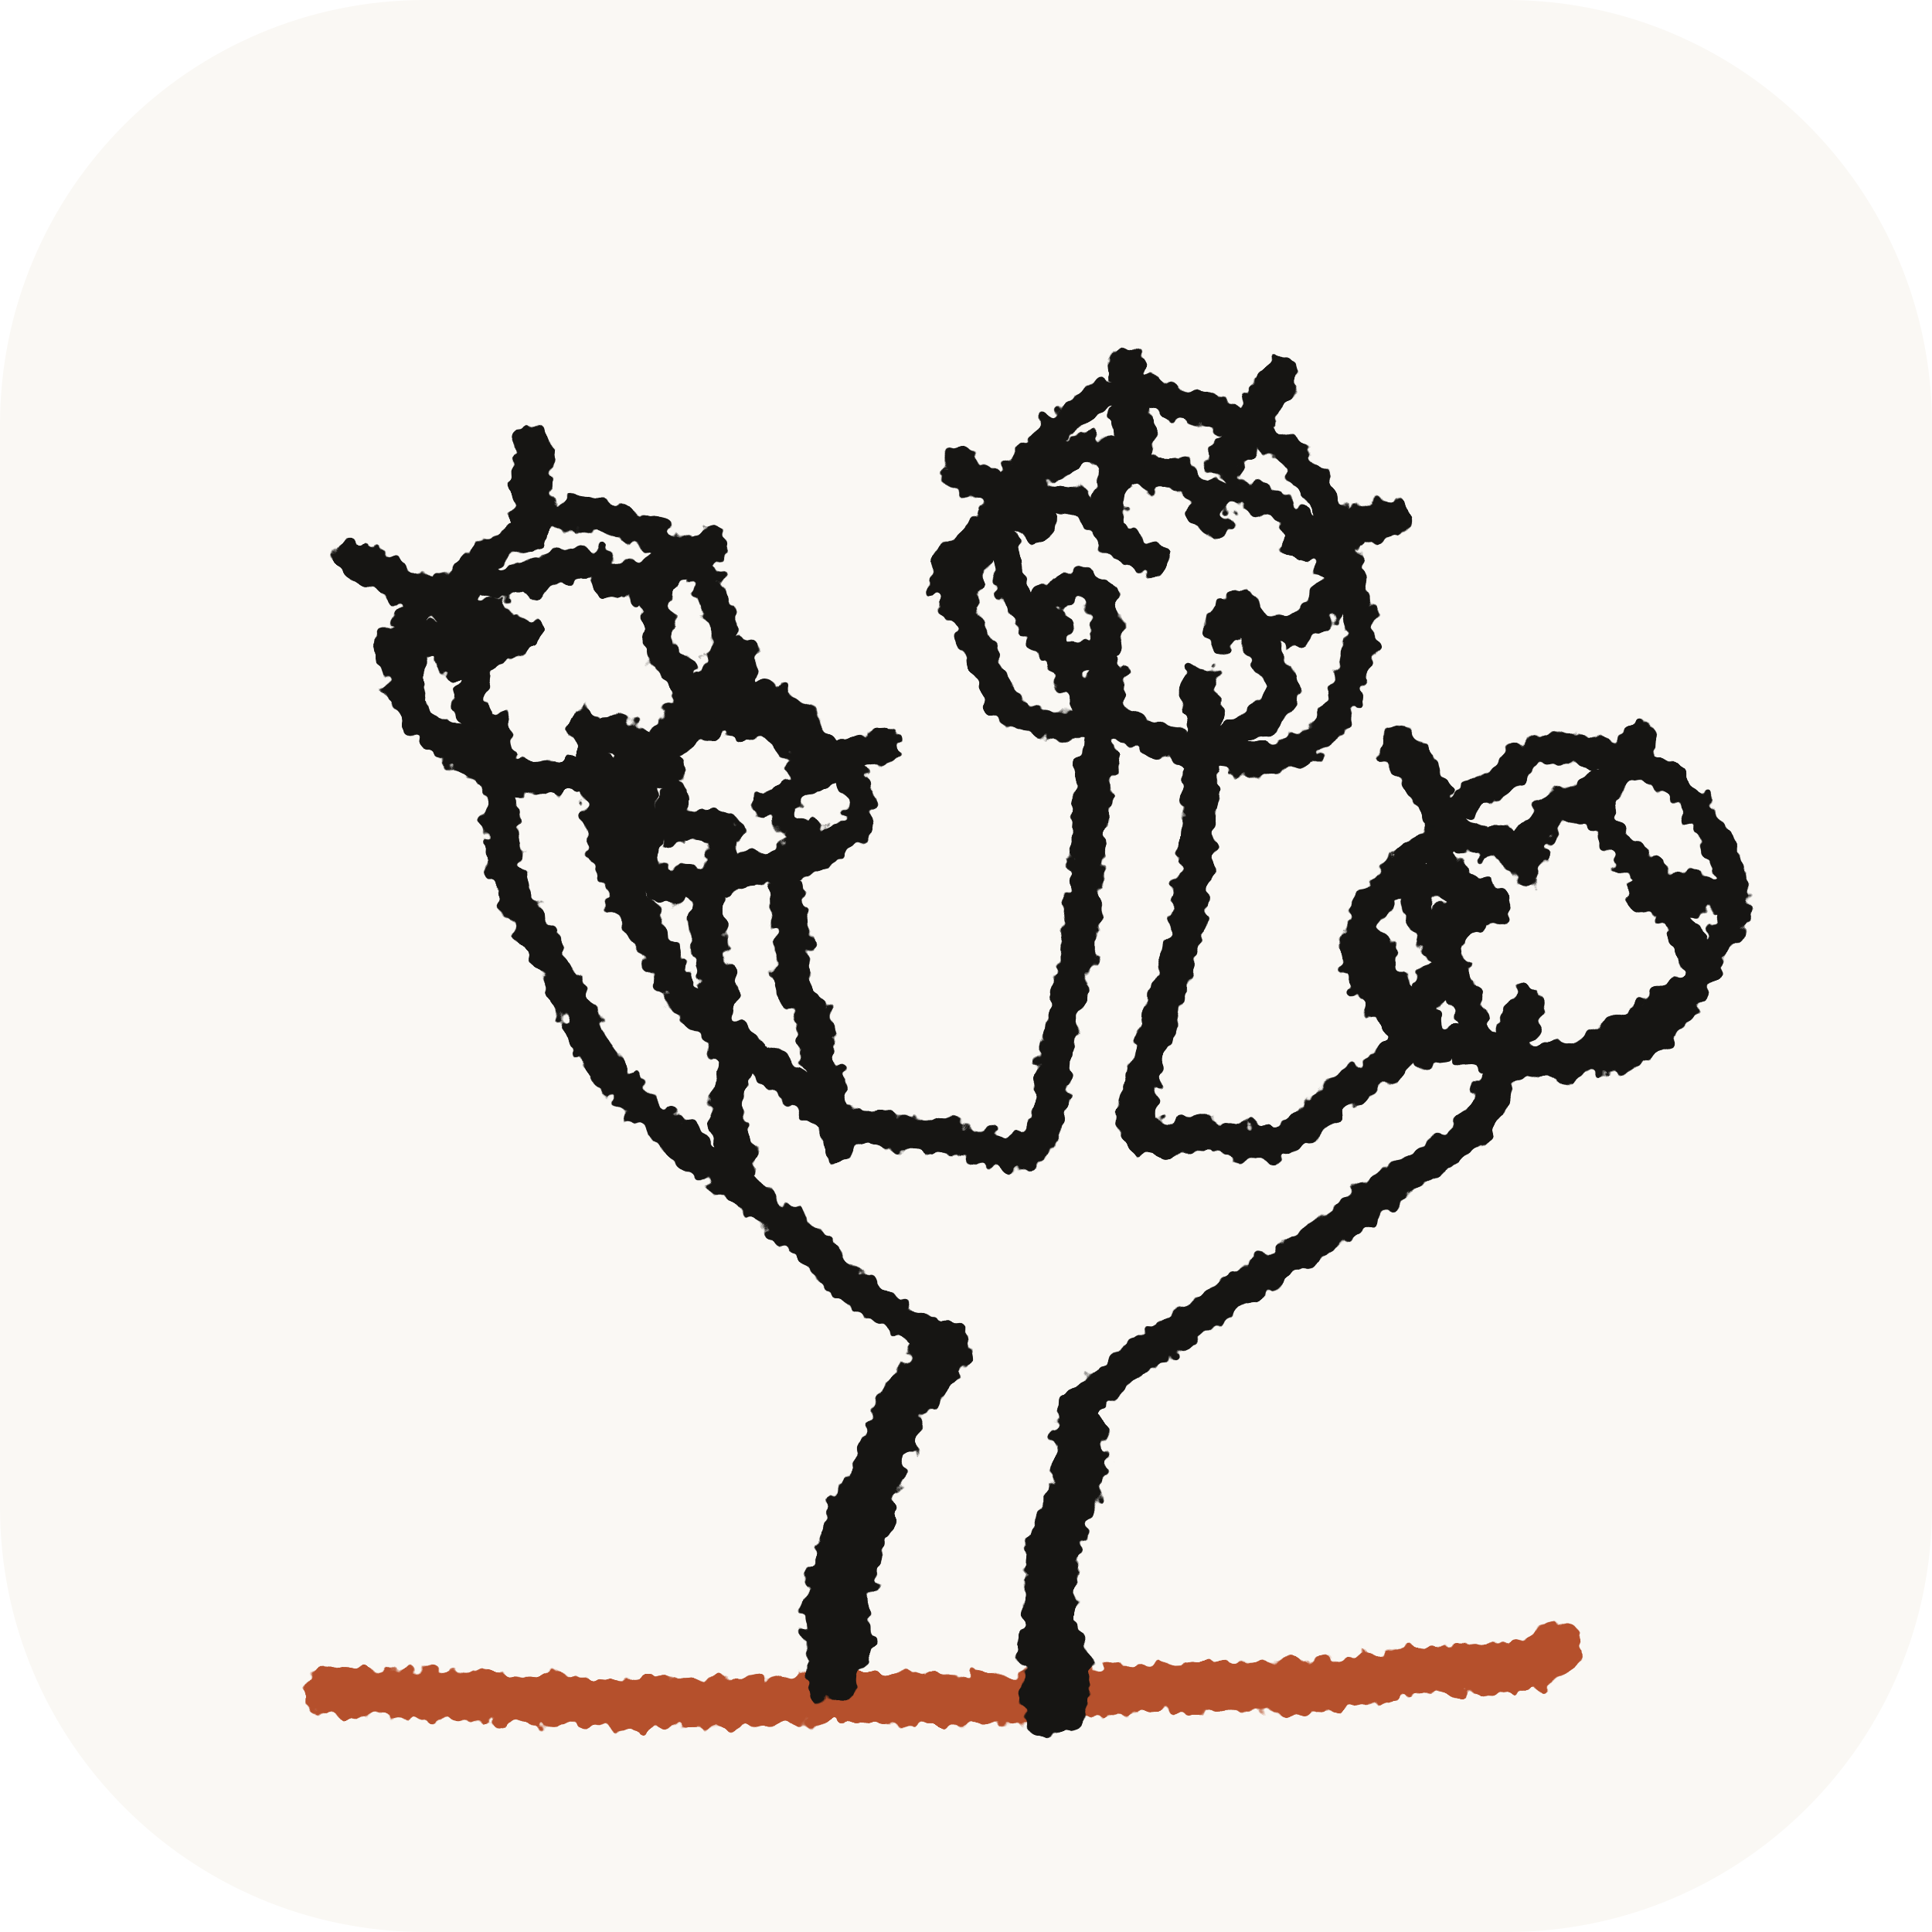
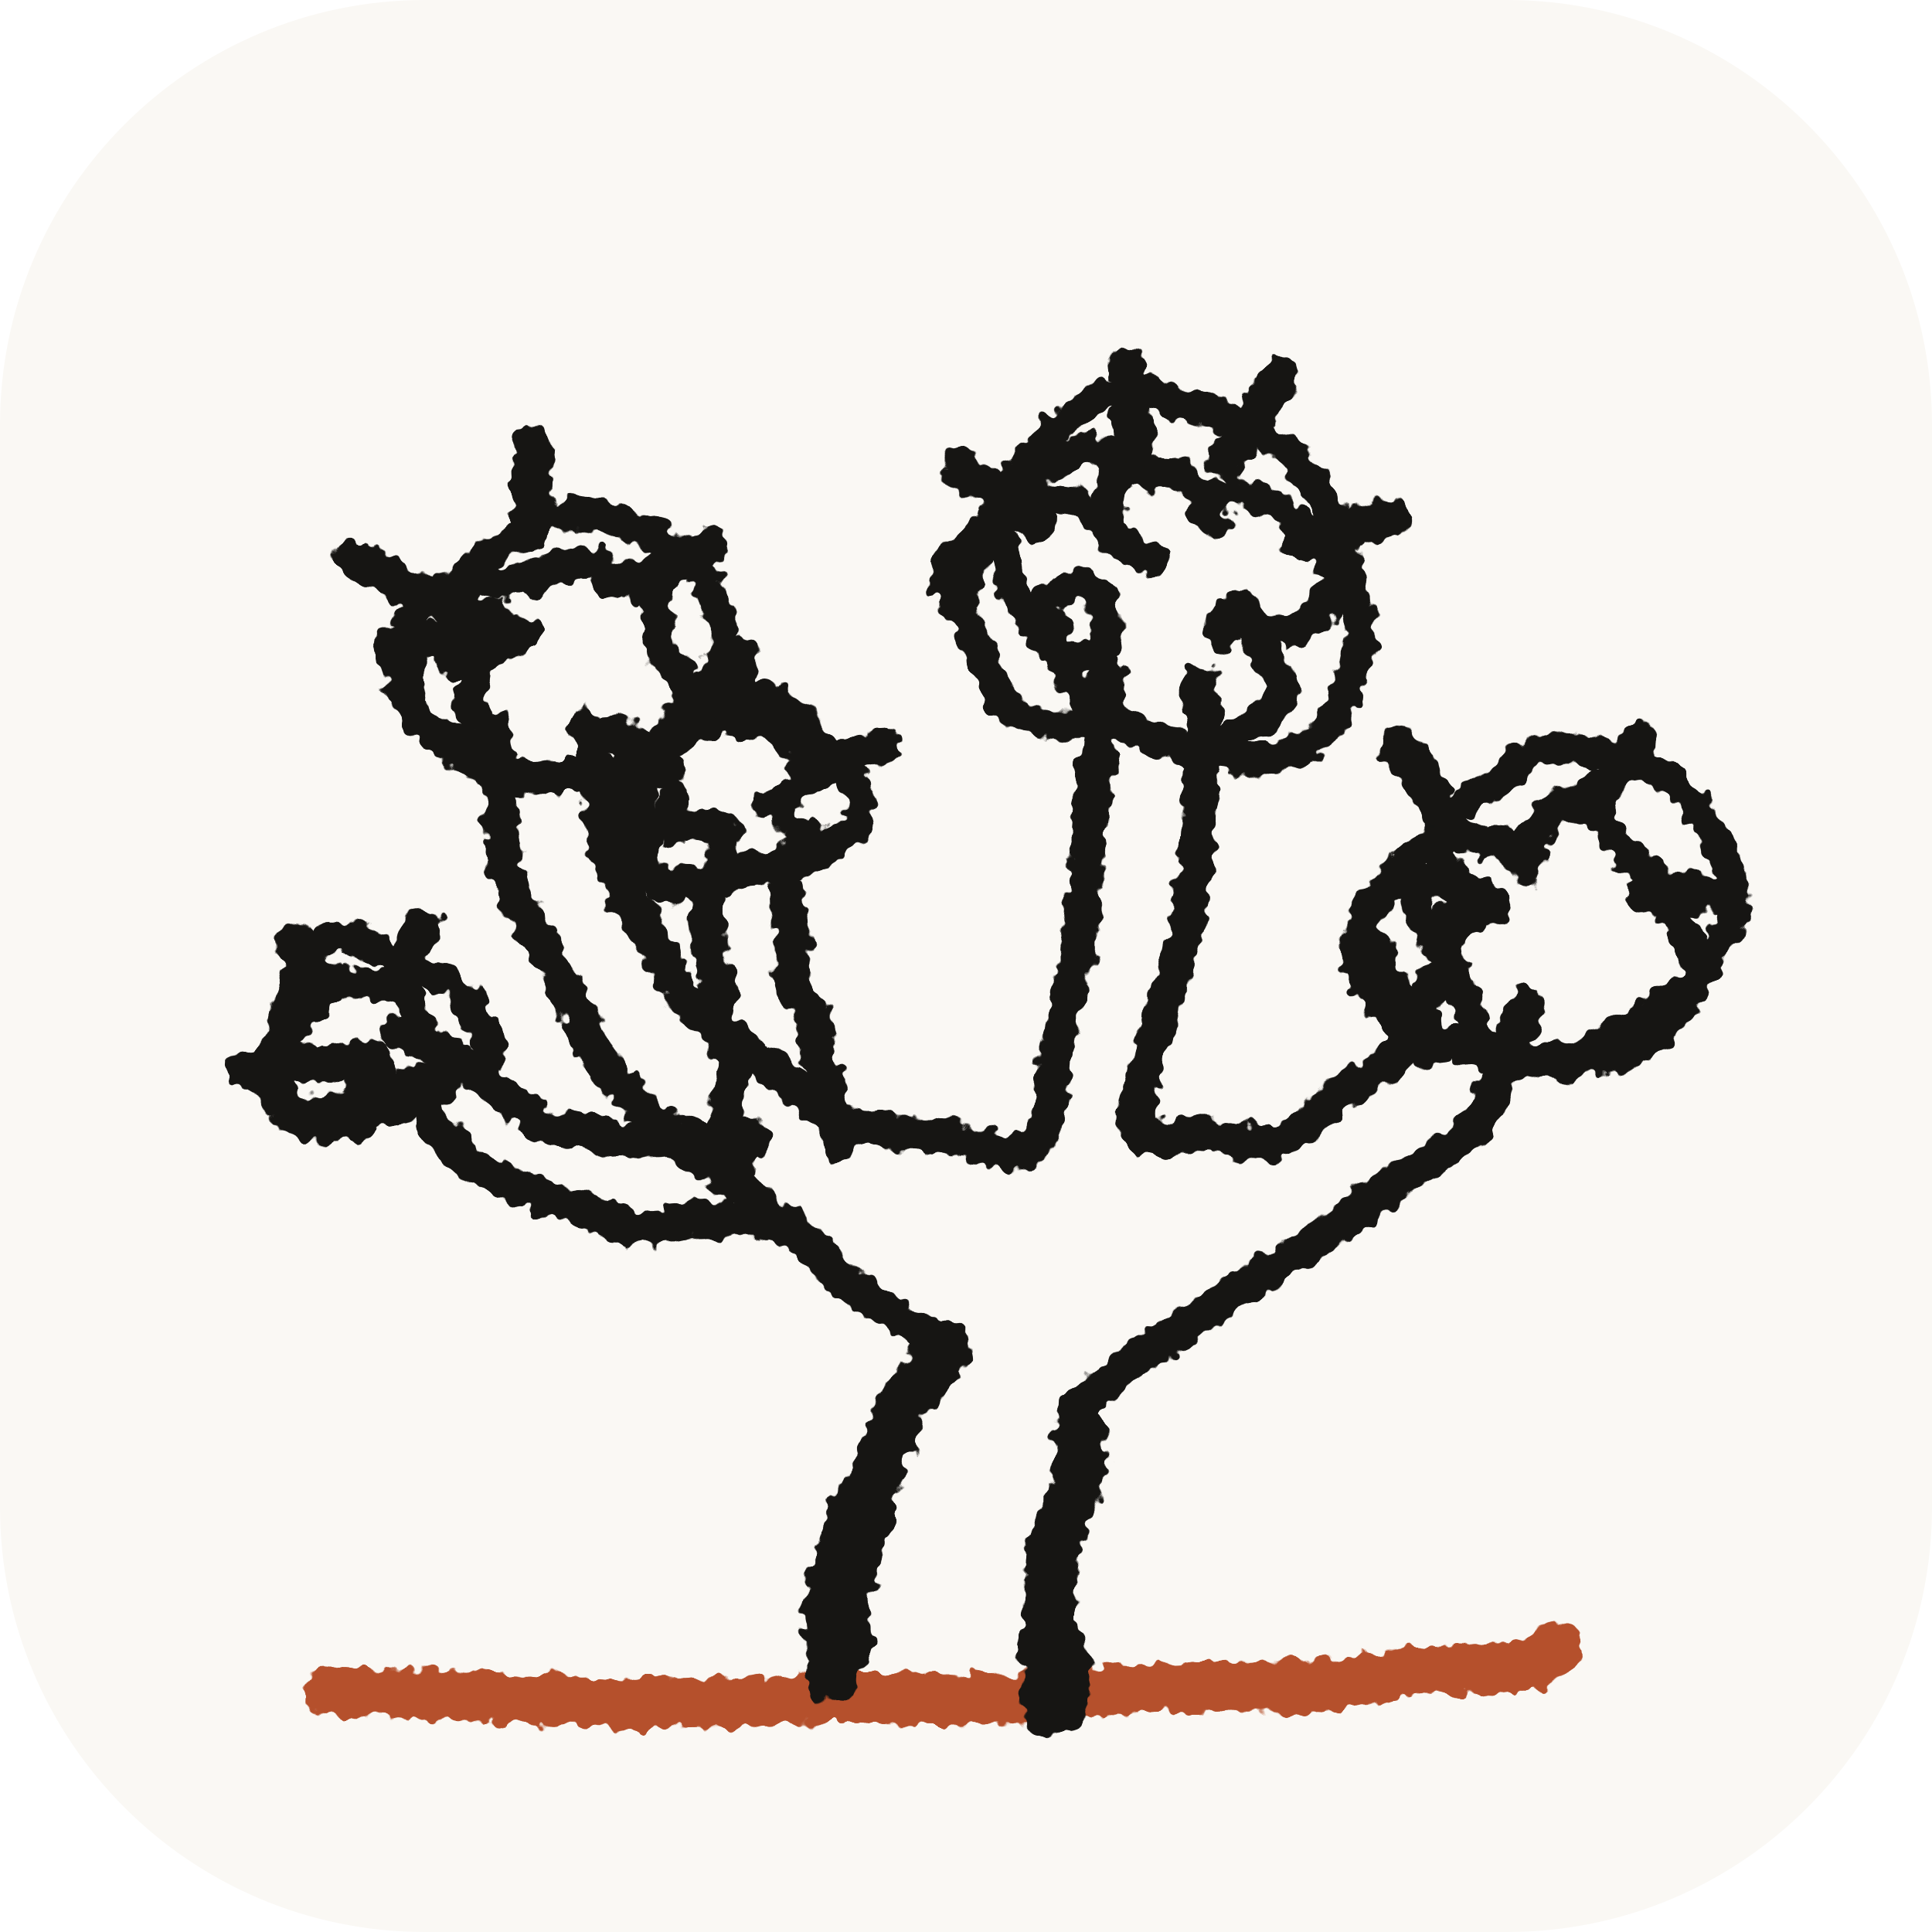
<svg xmlns="http://www.w3.org/2000/svg" viewBox="0 0 200 200" width="200" height="200">
  <defs>
    <filter id="crayon" x="-5%" y="-5%" width="110%" height="110%">
      <feTurbulence type="fractalNoise" baseFrequency="1.1" numOctaves="2" seed="7" />
      <feDisplacementMap in="SourceGraphic" scale="1.2" xChannelSelector="R" yChannelSelector="G" />
    </filter>
  </defs>
  <rect width="200" height="200" rx="44" fill="#faf8f4" />
  <g transform="scale(2)" fill="none" stroke="#161513" stroke-linecap="round" stroke-linejoin="round" filter="url(#crayon)">
    <path d="M17.06 87.51C18.42 87.56 22.35 87.7 25.2 87.81C28.06 87.92 31.22 88.14 34.19 88.15C37.17 88.17 40.09 87.94 43.05 87.9C46.01 87.86 49.17 88.01 51.96 87.92C54.75 87.83 57.15 87.46 59.78 87.35C62.42 87.23 65.43 87.36 67.76 87.22C70.08 87.08 71.77 86.69 73.75 86.51C75.74 86.32 78.52 86.33 79.66 86.11C80.8 85.9 80.44 85.35 80.6 85.2" stroke="#b5502c" stroke-width="2.6" />
-     <path d="M43.07 86.71C43.13 86.42 43.38 85.64 43.43 84.97C43.48 84.3 43.16 83.79 43.35 82.68C43.55 81.57 44.07 79.82 44.58 78.3C45.09 76.78 45.94 74.64 46.42 73.56C46.9 72.48 47.02 72.42 47.44 71.81C47.87 71.19 49.49 70.72 48.96 69.88C48.44 69.04 45.65 67.83 44.32 66.79C42.99 65.74 42.33 64.78 40.98 63.61C39.63 62.45 37.76 61.11 36.21 59.8C34.67 58.49 32.85 57.18 31.71 55.74C30.57 54.31 30.24 52.83 29.38 51.2C28.52 49.57 27.1 47.46 26.53 45.97C25.97 44.48 26.13 43.62 25.97 42.26C25.81 40.91 25.63 38.58 25.56 37.84M78.97 51.94C78.75 52.54 78.2 54.35 77.69 55.49C77.18 56.63 76.84 57.82 75.9 58.79C74.96 59.75 73.42 60.34 72.07 61.28C70.72 62.23 69.48 63.31 67.8 64.46C66.13 65.61 63.92 66.9 62.02 68.2C60.12 69.5 57.43 71.27 56.4 72.27C55.36 73.28 55.92 73.56 55.83 74.24C55.74 74.91 56.07 75.32 55.86 76.35C55.64 77.37 54.78 78.92 54.53 80.4C54.28 81.88 54.33 84.18 54.35 85.21C54.38 86.24 54.63 86.1 54.66 86.59C54.69 87.07 54.55 87.86 54.53 88.12M30.31 37.54C30.41 38.11 30.7 39.73 30.9 40.91C31.11 42.09 31.12 43.45 31.53 44.63C31.95 45.81 32.67 46.76 33.38 47.99C34.09 49.23 34.76 50.88 35.8 52.04C36.83 53.2 38.25 53.93 39.61 54.94C40.96 55.96 42.44 57.49 43.92 58.12C45.4 58.76 46.89 58.56 48.47 58.76C50.05 58.95 52.37 60.15 53.43 59.28C54.48 58.41 54.4 55.5 54.82 53.54C55.25 51.59 55.69 49.66 55.98 47.56C56.27 45.47 56.32 43.12 56.56 40.99C56.79 38.85 57.25 35.79 57.39 34.75M62.16 35.27C62.15 36.38 62.27 39.82 62.14 41.97C62 44.12 61.72 46.31 61.35 48.16C60.99 50.01 60.33 51.38 59.93 53.08C59.52 54.79 58.56 57.44 58.93 58.39C59.31 59.33 60.92 58.66 62.16 58.77C63.41 58.88 65.26 59.37 66.42 59.04C67.59 58.71 68.21 57.51 69.17 56.79C70.13 56.07 71.51 55.43 72.19 54.73C72.88 54.03 72.9 53.34 73.28 52.61C73.67 51.88 74.3 50.73 74.5 50.35M38.23 60.35C38.14 59.9 37.73 58.46 37.68 57.66C37.63 56.85 38.04 56.29 37.94 55.55C37.85 54.8 37.22 53.94 37.1 53.19C36.98 52.45 37.28 51.78 37.21 51.08C37.13 50.38 36.73 49.75 36.64 48.98C36.54 48.21 36.64 46.87 36.64 46.45M43.44 59.16C43.38 58.74 43.27 57.47 43.08 56.66C42.89 55.85 42.49 55.02 42.3 54.29C42.11 53.57 42.14 52.9 41.93 52.31C41.73 51.71 41.23 51.42 41.08 50.71C40.92 50.01 41.06 48.79 40.99 48.06C40.92 47.32 40.73 46.58 40.68 46.28" stroke-width="1.8" />
+     <path d="M43.07 86.71C43.13 86.42 43.38 85.64 43.43 84.97C43.48 84.3 43.16 83.79 43.35 82.68C43.55 81.57 44.07 79.82 44.58 78.3C45.09 76.78 45.94 74.64 46.42 73.56C46.9 72.48 47.02 72.42 47.44 71.81C47.87 71.19 49.49 70.72 48.96 69.88C48.44 69.04 45.65 67.83 44.32 66.79C42.99 65.74 42.33 64.78 40.98 63.61C39.63 62.45 37.76 61.11 36.21 59.8C34.67 58.49 32.85 57.18 31.71 55.74C30.57 54.31 30.24 52.83 29.38 51.2C28.52 49.57 27.1 47.46 26.53 45.97C25.97 44.48 26.13 43.62 25.97 42.26C25.81 40.91 25.63 38.58 25.56 37.84M78.97 51.94C78.75 52.54 78.2 54.35 77.69 55.49C77.18 56.63 76.84 57.82 75.9 58.79C74.96 59.75 73.42 60.34 72.07 61.28C70.72 62.23 69.48 63.31 67.8 64.46C66.13 65.61 63.92 66.9 62.02 68.2C60.12 69.5 57.43 71.27 56.4 72.27C55.36 73.28 55.92 73.56 55.83 74.24C55.74 74.91 56.07 75.32 55.86 76.35C55.64 77.37 54.78 78.92 54.53 80.4C54.28 81.88 54.33 84.18 54.35 85.21C54.38 86.24 54.63 86.1 54.66 86.59C54.69 87.07 54.55 87.86 54.53 88.12M30.31 37.54C30.41 38.11 30.7 39.73 30.9 40.91C31.11 42.09 31.12 43.45 31.53 44.63C31.95 45.81 32.67 46.76 33.38 47.99C34.09 49.23 34.76 50.88 35.8 52.04C36.83 53.2 38.25 53.93 39.61 54.94C40.96 55.96 42.44 57.49 43.92 58.12C45.4 58.76 46.89 58.56 48.47 58.76C50.05 58.95 52.37 60.15 53.43 59.28C54.48 58.41 54.4 55.5 54.82 53.54C55.25 51.59 55.69 49.66 55.98 47.56C56.27 45.47 56.32 43.12 56.56 40.99C56.79 38.85 57.25 35.79 57.39 34.75M62.16 35.27C62.15 36.38 62.27 39.82 62.14 41.97C62 44.12 61.72 46.31 61.35 48.16C60.99 50.01 60.33 51.38 59.93 53.08C59.52 54.79 58.56 57.44 58.93 58.39C59.31 59.33 60.92 58.66 62.16 58.77C63.41 58.88 65.26 59.37 66.42 59.04C67.59 58.71 68.21 57.51 69.17 56.79C70.13 56.07 71.51 55.43 72.19 54.73C72.88 54.03 72.9 53.34 73.28 52.61C73.67 51.88 74.3 50.73 74.5 50.35M38.23 60.35C38.14 59.9 37.73 58.46 37.68 57.66C37.63 56.85 38.04 56.29 37.94 55.55C37.85 54.8 37.22 53.94 37.1 53.19C36.98 52.45 37.28 51.78 37.21 51.08C37.13 50.38 36.73 49.75 36.64 48.98C36.54 48.21 36.64 46.87 36.64 46.45M43.44 59.16C43.38 58.74 43.27 57.47 43.08 56.66C42.89 55.85 42.49 55.02 42.3 54.29C42.11 53.57 42.14 52.9 41.93 52.31C41.73 51.71 41.23 51.42 41.08 50.71C40.92 50.01 41.06 48.79 40.99 48.06C40.92 47.32 40.73 46.58 40.68 46.28M39.18 63.19C38.66 63.18 37.14 63.07 36.08 63.13C35.02 63.18 33.93 63.66 32.81 63.52C31.69 63.38 30.41 62.65 29.35 62.27C28.3 61.89 27.38 61.66 26.49 61.27C25.59 60.89 24.69 60.52 24 59.96C23.3 59.4 22.6 58.24 22.32 57.9M38.87 58.81C38.4 58.81 36.98 58.76 36.05 58.79C35.12 58.82 34.18 59.02 33.31 59.01C32.45 59 31.72 58.87 30.85 58.73C29.97 58.6 28.84 58.52 28.06 58.18C27.29 57.85 26.86 57.23 26.19 56.73C25.52 56.22 24.4 55.4 24.04 55.13" stroke-width="1.8" />
    <path d="M43.07 86.71C43.13 86.42 43.38 85.64 43.43 84.97C43.48 84.3 43.16 83.79 43.35 82.68C43.55 81.57 44.07 79.82 44.58 78.3C45.09 76.78 45.94 74.64 46.42 73.56C46.9 72.48 47.02 72.42 47.44 71.81C47.87 71.19 48.71 70.2 48.96 69.88M55.83 74.24C55.83 74.59 56.07 75.32 55.86 76.35C55.64 77.37 54.78 78.92 54.53 80.4C54.28 81.88 54.33 84.18 54.35 85.21C54.38 86.24 54.63 86.1 54.66 86.59C54.69 87.07 54.55 87.86 54.53 88.12" stroke-width="2.7" />
    <path d="M43.43 84.97C43.42 84.59 43.16 83.79 43.35 82.68C43.55 81.57 44.38 79.03 44.58 78.3M54.35 85.21C54.4 85.44 54.63 86.1 54.66 86.59C54.69 87.07 54.55 87.86 54.53 88.12" stroke-width="3.5" />
-     <path d="M24 38.72C23.58 38.47 21.95 37.72 21.49 37.2C21.04 36.68 21.3 36.4 21.26 35.59C21.22 34.77 21.06 33.06 21.25 32.32C21.45 31.58 21.88 31.59 22.4 31.14C22.93 30.68 23.85 29.75 24.41 29.59C24.98 29.43 25.44 30.1 25.8 30.17C26.15 30.24 26.25 30.09 26.55 30.02C26.84 29.96 27.37 29.77 27.56 29.78C27.75 29.8 27.49 30.14 27.7 30.09C27.91 30.03 28.31 29.65 28.81 29.47C29.3 29.29 30.2 28.91 30.65 29.02C31.11 29.13 31.03 30 31.55 30.13C32.07 30.25 33.35 29.18 33.78 29.75C34.2 30.32 33.82 32.58 34.11 33.53C34.4 34.49 35.49 34.66 35.52 35.5C35.56 36.34 34.85 37.87 34.32 38.58C33.79 39.29 33.5 39.48 32.34 39.76C31.19 40.04 28.87 40.41 27.38 40.24C25.9 40.08 24.45 39.44 23.43 38.79C22.42 38.14 21.79 37.24 21.28 36.32C20.76 35.39 20.06 33.79 20.33 33.23C20.59 32.67 22.07 33.22 22.87 32.96C23.66 32.69 24.53 31.71 25.1 31.66C25.66 31.62 25.9 32.48 26.25 32.68C26.61 32.88 27.42 32.79 27.24 32.87C27.06 32.94 25.7 33.32 25.15 33.13C24.61 32.93 24.05 32.34 23.96 31.7C23.87 31.06 24.18 29.93 24.6 29.31C25.01 28.68 25.58 28.4 26.44 27.94C27.3 27.48 28.55 26.61 29.76 26.56C30.97 26.51 32.61 27.12 33.7 27.64C34.79 28.17 35.68 28.76 36.29 29.71C36.91 30.66 37.44 32.11 37.39 33.32C37.34 34.53 36.85 35.81 36 36.95C35.16 38.09 33.42 39.65 32.33 40.17C31.25 40.7 30.54 40.17 29.5 40.12C28.45 40.08 26.92 40.44 26.08 39.91C25.23 39.38 24.64 37.81 24.41 36.94C24.18 36.06 24.5 35.26 24.7 34.68C24.89 34.11 25.44 33.83 25.6 33.47C25.76 33.12 25.79 32.54 25.65 32.56C25.52 32.58 25.14 33.31 24.78 33.6C24.41 33.89 23.74 34.32 23.47 34.29C23.2 34.26 23.2 33.55 23.16 33.42C23.11 33.29 23.19 33.51 23.19 33.53M49.44 31.44C49.72 30.8 50.56 28.62 51.08 27.59C51.61 26.56 51.73 25.98 52.6 25.26C53.47 24.54 55.23 23.42 56.3 23.28C57.37 23.14 58.21 24.19 59 24.41C59.79 24.63 60.45 24.32 61.04 24.58C61.63 24.85 62.24 25.57 62.56 26.01C62.87 26.44 62.94 27.11 62.94 27.19C62.94 27.28 62.65 26.69 62.56 26.52C62.47 26.36 62.21 26.37 62.39 26.2C62.57 26.02 63.04 25.45 63.64 25.46C64.25 25.47 65.18 25.72 66.01 26.24C66.85 26.76 67.92 27.55 68.65 28.56C69.38 29.57 70.26 31.02 70.4 32.29C70.53 33.55 69.89 35.12 69.46 36.15C69.03 37.19 68.64 37.95 67.82 38.48C67 39.01 65.87 39.35 64.55 39.31C63.22 39.27 61.31 38.82 59.84 38.22C58.37 37.62 56.56 36.6 55.71 35.7C54.85 34.81 54.98 33.57 54.69 32.85C54.4 32.13 53.78 31.81 53.97 31.39C54.16 30.97 55.34 30.4 55.84 30.32C56.33 30.25 56.73 30.51 56.96 30.93C57.2 31.35 57.35 32.33 57.23 32.85C57.12 33.36 56.83 34.01 56.28 34.03C55.72 34.04 54.53 33.54 53.89 32.92C53.25 32.3 52.77 31.41 52.44 30.29C52.1 29.17 51.68 27.38 51.89 26.18C52.11 24.98 52.77 24.08 53.74 23.09C54.7 22.1 56.34 20.58 57.7 20.26C59.07 19.94 60.53 20.71 61.93 21.16C63.33 21.62 64.94 22.12 66.09 22.99C67.23 23.85 68.2 25.31 68.8 26.33C69.39 27.35 69.84 28.14 69.67 29.12C69.49 30.1 68.38 31.62 67.73 32.2C67.09 32.78 66.52 32.64 65.79 32.6C65.07 32.57 63.81 31.92 63.41 31.98C63.01 32.05 63.25 33.12 63.39 33C63.54 32.87 64 31.17 64.29 31.25C64.58 31.33 64.78 32.74 65.15 33.47C65.52 34.19 66.55 34.92 66.48 35.6C66.41 36.28 65.62 37.05 64.72 37.55C63.82 38.06 62.26 38.65 61.11 38.65C59.96 38.65 59.26 37.84 57.83 37.56C56.4 37.28 53.78 37.8 52.51 36.95C51.24 36.1 50.81 33.71 50.21 32.48C49.6 31.24 48.7 30.38 48.87 29.53C49.04 28.67 50.27 27.97 51.22 27.35C52.18 26.73 53.67 25.86 54.62 25.79C55.57 25.72 56.22 26.45 56.93 26.93C57.64 27.4 58.37 28.31 58.88 28.65C59.39 28.99 59.91 28.92 59.99 28.96C60.07 28.99 59.78 29.09 59.35 28.86C58.92 28.63 57.68 28.4 57.42 27.59C57.16 26.78 57.72 24.59 57.78 23.99M74.12 54.68C73.69 54.24 72.21 52.91 71.55 52.06C70.88 51.21 70.18 50.52 70.15 49.6C70.12 48.67 70.9 47.37 71.36 46.51C71.82 45.65 72.24 45.04 72.91 44.45C73.58 43.86 74.79 43.1 75.39 42.96C75.99 42.83 76.09 43.57 76.5 43.66C76.9 43.76 77.39 43.31 77.83 43.53C78.27 43.74 78.93 44.98 79.14 44.98C79.34 44.98 79.08 43.76 79.07 43.52C79.07 43.29 78.83 43.89 79.11 43.58C79.39 43.27 80.19 41.92 80.76 41.65C81.34 41.39 82.03 41.59 82.58 41.99C83.13 42.38 83.47 43.28 84.06 44C84.65 44.72 85.51 45.28 86.14 46.3C86.77 47.32 87.83 48.98 87.84 50.12C87.85 51.27 86.92 52.41 86.21 53.17C85.49 53.92 84.81 54.42 83.54 54.68C82.28 54.93 80.14 54.9 78.6 54.69C77.05 54.49 75.45 54.31 74.26 53.46C73.06 52.62 72.02 50.72 71.43 49.64C70.84 48.57 70.52 47.69 70.74 47.02C70.96 46.36 72.08 45.88 72.77 45.66C73.46 45.45 74.16 45.6 74.88 45.73C75.6 45.86 76.73 46.21 77.1 46.42C77.47 46.63 77.28 47.09 77.08 47C76.89 46.91 76.28 46.14 75.93 45.88C75.58 45.62 75.18 45.97 74.97 45.44C74.76 44.91 74.22 43.55 74.68 42.69C75.13 41.84 76.76 40.98 77.69 40.32C78.63 39.65 78.97 38.79 80.28 38.7C81.6 38.61 84.21 39.08 85.59 39.8C86.97 40.51 87.86 41.81 88.56 43C89.25 44.19 89.94 45.63 89.74 46.94C89.54 48.24 88.4 49.74 87.36 50.85C86.33 51.95 84.63 52.85 83.53 53.57C82.43 54.28 81.88 55.01 80.77 55.12C79.67 55.23 77.73 54.82 76.89 54.23C76.05 53.64 76.09 52.48 75.73 51.56C75.37 50.63 74.77 49.44 74.72 48.68C74.67 47.92 75.08 47.32 75.41 47.01C75.74 46.71 76.71 46.66 76.7 46.85C76.7 47.03 75.72 47.78 75.38 48.14C75.05 48.5 74.96 49.06 74.69 49.01C74.42 48.96 74.02 48.32 73.77 47.85C73.53 47.38 73.32 46.46 73.23 46.19M34.7 46.18C34.47 46.02 33.52 45.72 33.29 45.23C33.06 44.74 33.32 44.1 33.31 43.25C33.29 42.4 33.01 40.88 33.21 40.12C33.42 39.35 34.02 39.09 34.53 38.66C35.04 38.22 35.51 37.73 36.26 37.51C37.01 37.3 38.14 37.15 39.05 37.36C39.95 37.58 41.28 38.31 41.68 38.82C42.08 39.33 41.49 40.11 41.44 40.42C41.4 40.73 41.65 40.5 41.43 40.69C41.2 40.87 40.37 41.39 40.09 41.55C39.82 41.71 39.8 41.63 39.77 41.65C39.75 41.67 39.58 41.38 39.93 41.66C40.29 41.93 41.6 43.04 41.92 43.3C42.25 43.57 42.14 42.99 41.87 43.24C41.6 43.49 41.14 44.42 40.33 44.8C39.52 45.19 38.01 45.43 37 45.54C35.99 45.65 34.93 45.69 34.27 45.46C33.6 45.23 33.33 44.72 33.01 44.16C32.68 43.6 32.29 42.73 32.32 42.08C32.35 41.43 32.83 40.92 33.2 40.26C33.57 39.61 33.84 38.86 34.56 38.16C35.28 37.46 36.55 36.36 37.52 36.06C38.49 35.76 39.55 35.95 40.38 36.36C41.22 36.77 41.88 37.8 42.52 38.53C43.16 39.25 43.93 39.99 44.22 40.7C44.52 41.4 44.76 42.08 44.3 42.74C43.84 43.4 42.27 44.31 41.46 44.66C40.66 45.01 40.11 44.81 39.48 44.84C38.86 44.87 38.09 44.87 37.71 44.83C37.34 44.78 37.29 44.83 37.24 44.55C37.19 44.26 37.37 43.38 37.42 43.13C37.46 42.89 37.67 43.15 37.51 43.08C37.36 43.01 36.89 42.8 36.47 42.72C36.04 42.63 35.24 42.5 34.97 42.56C34.7 42.62 34.88 43.32 34.85 43.09C34.82 42.87 34.81 41.54 34.8 41.23" stroke-width="1.6" />
-     <path d="M22.6 31.15C21.88 30.79 19 29.32 18.28 28.95M27.46 27.46C27.48 26.73 27.55 23.79 27.57 23.05M32.86 30.12C33.52 29.81 36.14 28.55 36.8 28.23M53.63 27.05C52.98 26.59 50.37 24.73 49.72 24.27M58.7 23.23C58.65 22.5 58.44 19.59 58.38 18.87M63.5 23.79C63.95 23.09 65.76 20.25 66.21 19.55M67.29 27.9C68.08 27.71 71.25 26.94 72.04 26.75M74.72 42.17C74.32 41.55 72.71 39.09 72.31 38.47M82.26 41.64C82.7 41.1 84.46 38.97 84.9 38.43M85.21 46.26C85.91 46.26 88.7 46.27 89.39 46.27M34.48 39.72C34.04 39.41 32.28 38.2 31.83 37.89M38.07 37.42C38.11 36.82 38.24 34.41 38.27 33.81M42.2 39.87C42.77 39.67 45.06 38.87 45.64 38.67" stroke-width="2" />
+     <path d="M24 38.72C23.58 38.47 21.95 37.72 21.49 37.2C21.04 36.68 21.3 36.4 21.26 35.59C21.22 34.77 21.06 33.06 21.25 32.32C21.45 31.58 21.88 31.59 22.4 31.14C22.93 30.68 23.85 29.75 24.41 29.59C24.98 29.43 25.44 30.1 25.8 30.17C26.15 30.24 26.25 30.09 26.55 30.02C26.84 29.96 27.37 29.77 27.56 29.78C27.75 29.8 27.49 30.14 27.7 30.09C27.91 30.03 28.31 29.65 28.81 29.47C29.3 29.29 30.2 28.91 30.65 29.02C31.11 29.13 31.03 30 31.55 30.13C32.07 30.25 33.35 29.18 33.78 29.75C34.2 30.32 33.82 32.58 34.11 33.53C34.4 34.49 35.49 34.66 35.52 35.5C35.56 36.34 34.85 37.87 34.32 38.58C33.79 39.29 33.5 39.48 32.34 39.76C31.19 40.04 28.87 40.41 27.38 40.24C25.9 40.08 24.45 39.44 23.43 38.79C22.42 38.14 21.79 37.24 21.28 36.32C20.76 35.39 20.06 33.79 20.33 33.23C20.59 32.67 22.07 33.22 22.87 32.96C23.66 32.69 24.53 31.71 25.1 31.66C25.66 31.62 25.9 32.48 26.25 32.68C26.61 32.88 27.42 32.79 27.24 32.87C27.06 32.94 25.7 33.32 25.15 33.13C24.61 32.93 24.05 32.34 23.96 31.7C23.87 31.06 24.18 29.93 24.6 29.31C25.01 28.68 25.58 28.4 26.44 27.94C27.3 27.48 28.55 26.61 29.76 26.56C30.97 26.51 32.61 27.12 33.7 27.64C34.79 28.17 35.68 28.76 36.29 29.71C36.91 30.66 37.44 32.11 37.39 33.32C37.34 34.53 36.85 35.81 36 36.95C35.16 38.09 33.42 39.65 32.33 40.17C31.25 40.7 30.54 40.17 29.5 40.12C28.45 40.08 26.92 40.44 26.08 39.91C25.23 39.38 24.64 37.81 24.41 36.94C24.18 36.06 24.5 35.26 24.7 34.68C24.89 34.11 25.44 33.83 25.6 33.47C25.76 33.12 25.79 32.54 25.65 32.56C25.52 32.58 25.14 33.31 24.78 33.6C24.41 33.89 23.74 34.32 23.47 34.29C23.2 34.26 23.2 33.55 23.16 33.42C23.11 33.29 23.19 33.51 23.19 33.53M49.44 31.44C49.72 30.8 50.56 28.62 51.08 27.59C51.61 26.56 51.73 25.98 52.6 25.26C53.47 24.54 55.23 23.42 56.3 23.28C57.37 23.14 58.21 24.19 59 24.41C59.79 24.63 60.45 24.32 61.04 24.58C61.63 24.85 62.24 25.57 62.56 26.01C62.87 26.44 62.94 27.11 62.94 27.19C62.94 27.28 62.65 26.69 62.56 26.52C62.47 26.36 62.21 26.37 62.39 26.2C62.57 26.02 63.04 25.45 63.64 25.46C64.25 25.47 65.18 25.72 66.01 26.24C66.85 26.76 67.92 27.55 68.65 28.56C69.38 29.57 70.26 31.02 70.4 32.29C70.53 33.55 69.89 35.12 69.46 36.15C69.03 37.19 68.64 37.95 67.82 38.48C67 39.01 65.87 39.35 64.55 39.31C63.22 39.27 61.31 38.82 59.84 38.22C58.37 37.62 56.56 36.6 55.71 35.7C54.85 34.81 54.98 33.57 54.69 32.85C54.4 32.13 53.78 31.81 53.97 31.39C54.16 30.97 55.34 30.4 55.84 30.32C56.33 30.25 56.73 30.51 56.96 30.93C57.2 31.35 57.35 32.33 57.23 32.85C57.12 33.36 56.83 34.01 56.28 34.03C55.72 34.04 54.53 33.54 53.89 32.92C53.25 32.3 52.77 31.41 52.44 30.29C52.1 29.17 51.68 27.38 51.89 26.18C52.11 24.98 52.77 24.08 53.74 23.09C54.7 22.1 56.34 20.58 57.7 20.26C59.07 19.94 60.53 20.71 61.93 21.16C63.33 21.62 64.94 22.12 66.09 22.99C67.23 23.85 68.2 25.31 68.8 26.33C69.39 27.35 69.84 28.14 69.67 29.12C69.49 30.1 68.38 31.62 67.73 32.2C67.09 32.78 66.52 32.64 65.79 32.6C65.07 32.57 63.81 31.92 63.41 31.98C63.01 32.05 63.25 33.12 63.39 33C63.54 32.87 64 31.17 64.29 31.25C64.58 31.33 64.78 32.74 65.15 33.47C65.52 34.19 66.55 34.92 66.48 35.6C66.41 36.28 65.62 37.05 64.72 37.55C63.82 38.06 62.26 38.65 61.11 38.65C59.96 38.65 59.26 37.84 57.83 37.56C56.4 37.28 53.78 37.8 52.51 36.95C51.24 36.1 50.81 33.71 50.21 32.48C49.6 31.24 48.7 30.38 48.87 29.53C49.04 28.67 50.27 27.97 51.22 27.35C52.18 26.73 53.67 25.86 54.62 25.79C55.57 25.72 56.22 26.45 56.93 26.93C57.64 27.4 58.37 28.31 58.88 28.65C59.39 28.99 59.91 28.92 59.99 28.96C60.07 28.99 59.78 29.09 59.35 28.86C58.92 28.63 57.68 28.4 57.42 27.59C57.16 26.78 57.72 24.59 57.78 23.99M74.12 54.68C73.69 54.24 72.21 52.91 71.55 52.06C70.88 51.21 70.18 50.52 70.15 49.6C70.12 48.67 70.9 47.37 71.36 46.51C71.82 45.65 72.24 45.04 72.91 44.45C73.58 43.86 74.79 43.1 75.39 42.96C75.99 42.83 76.09 43.57 76.5 43.66C76.9 43.76 77.39 43.31 77.83 43.53C78.27 43.74 78.93 44.98 79.14 44.98C79.34 44.98 79.08 43.76 79.07 43.52C79.07 43.29 78.83 43.89 79.11 43.58C79.39 43.27 80.19 41.92 80.76 41.65C81.34 41.39 82.03 41.59 82.58 41.99C83.13 42.38 83.47 43.28 84.06 44C84.65 44.72 85.51 45.28 86.14 46.3C86.77 47.32 87.83 48.98 87.84 50.12C87.85 51.27 86.92 52.41 86.21 53.17C85.49 53.92 84.81 54.42 83.54 54.68C82.28 54.93 80.14 54.9 78.6 54.69C77.05 54.49 75.45 54.31 74.26 53.46C73.06 52.62 72.02 50.72 71.43 49.64C70.84 48.57 70.52 47.69 70.74 47.02C70.96 46.36 72.08 45.88 72.77 45.66C73.46 45.45 74.16 45.6 74.88 45.73C75.6 45.86 76.73 46.21 77.1 46.42C77.47 46.63 77.28 47.09 77.08 47C76.89 46.91 76.28 46.14 75.93 45.88C75.58 45.62 75.18 45.97 74.97 45.44C74.76 44.91 74.22 43.55 74.68 42.69C75.13 41.84 76.76 40.98 77.69 40.32C78.63 39.65 78.97 38.79 80.28 38.7C81.6 38.61 84.21 39.08 85.59 39.8C86.97 40.51 87.86 41.81 88.56 43C89.25 44.19 89.94 45.63 89.74 46.94C89.54 48.24 88.4 49.74 87.36 50.85C86.33 51.95 84.63 52.85 83.53 53.57C82.43 54.28 81.88 55.01 80.77 55.12C79.67 55.23 77.73 54.82 76.89 54.23C76.05 53.64 76.09 52.48 75.73 51.56C75.37 50.63 74.77 49.44 74.72 48.68C74.67 47.92 75.08 47.32 75.41 47.01C75.74 46.71 76.71 46.66 76.7 46.85C76.7 47.03 75.72 47.78 75.38 48.14C75.05 48.5 74.96 49.06 74.69 49.01C74.42 48.96 74.02 48.32 73.77 47.85C73.53 47.38 73.32 46.46 73.23 46.19M34.7 46.18C34.47 46.02 33.52 45.72 33.29 45.23C33.06 44.74 33.32 44.1 33.31 43.25C33.29 42.4 33.01 40.88 33.21 40.12C33.42 39.35 34.02 39.09 34.53 38.66C35.04 38.22 35.51 37.73 36.26 37.51C37.01 37.3 38.14 37.15 39.05 37.36C39.95 37.58 41.28 38.31 41.68 38.82C42.08 39.33 41.49 40.11 41.44 40.42C41.4 40.73 41.65 40.5 41.43 40.69C41.2 40.87 40.37 41.39 40.09 41.55C39.82 41.71 39.8 41.63 39.77 41.65C39.75 41.67 39.58 41.38 39.93 41.66C40.29 41.93 41.6 43.04 41.92 43.3C42.25 43.57 42.14 42.99 41.87 43.24C41.6 43.49 41.14 44.42 40.33 44.8C39.52 45.19 38.01 45.43 37 45.54C35.99 45.65 34.93 45.69 34.27 45.46C33.6 45.23 33.33 44.72 33.01 44.16C32.68 43.6 32.29 42.73 32.32 42.08C32.35 41.43 32.83 40.92 33.2 40.26C33.57 39.61 33.84 38.86 34.56 38.16C35.28 37.46 36.55 36.36 37.52 36.06C38.49 35.76 39.55 35.95 40.38 36.36C41.22 36.77 41.88 37.8 42.52 38.53C43.16 39.25 43.93 39.99 44.22 40.7C44.52 41.4 44.76 42.08 44.3 42.74C43.84 43.4 42.27 44.31 41.46 44.66C40.66 45.01 40.11 44.81 39.48 44.84C38.86 44.87 38.09 44.87 37.71 44.83C37.34 44.78 37.29 44.83 37.24 44.55C37.19 44.26 37.37 43.38 37.42 43.13C37.46 42.89 37.67 43.15 37.51 43.08C37.36 43.01 36.89 42.8 36.47 42.72C36.04 42.63 35.24 42.5 34.97 42.56C34.7 42.62 34.88 43.32 34.85 43.09C34.82 42.87 34.81 41.54 34.8 41.23M18.48 58.23C17.95 58.2 15.96 58.49 15.29 58.06C14.61 57.63 14.56 56.31 14.43 55.66C14.31 55.01 14.33 54.67 14.56 54.15C14.79 53.62 15.37 53.05 15.84 52.52C16.3 51.99 16.82 51.23 17.37 50.97C17.92 50.71 18.68 50.95 19.12 50.96C19.57 50.96 19.71 50.89 20.06 50.99C20.41 51.1 21.03 51.37 21.24 51.6C21.46 51.84 21.24 52.07 21.37 52.42C21.5 52.77 22.11 53.54 22.04 53.7C21.97 53.87 21.22 53.45 20.95 53.41C20.68 53.37 20.29 53.39 20.42 53.48C20.55 53.57 21.22 53.77 21.71 53.96C22.21 54.15 23.2 54.25 23.37 54.63C23.54 55.01 23.23 55.76 22.73 56.23C22.24 56.7 21.23 57.25 20.39 57.43C19.54 57.62 18.59 57.37 17.66 57.34C16.73 57.31 15.5 57.55 14.81 57.26C14.13 56.98 13.58 56.21 13.54 55.6C13.5 55 14.33 54.37 14.59 53.64C14.85 52.92 14.79 52.06 15.12 51.25C15.45 50.45 15.97 49.22 16.58 48.81C17.2 48.41 17.88 48.56 18.82 48.82C19.75 49.09 21.37 49.99 22.18 50.39C22.98 50.78 23.11 50.53 23.64 51.18C24.17 51.82 25.38 53.6 25.36 54.27C25.34 54.95 24.23 54.93 23.52 55.24C22.81 55.55 21.68 55.91 21.1 56.12C20.52 56.33 20.44 56.5 20.02 56.51C19.6 56.51 18.73 56.47 18.59 56.16C18.46 55.84 19.01 54.76 19.2 54.63C19.39 54.51 19.84 55.41 19.75 55.4C19.67 55.39 19.16 54.65 18.7 54.59C18.24 54.54 17.43 54.98 17 55.07C16.57 55.16 16.42 55.1 16.11 55.13C15.81 55.16 15.34 55.21 15.19 55.23" stroke-width="1.6" />
+     <path d="M22.6 31.15C21.88 30.79 19 29.32 18.28 28.95M27.46 27.46C27.48 26.73 27.55 23.79 27.57 23.05M32.86 30.12C33.52 29.81 36.14 28.55 36.8 28.23M53.63 27.05C52.98 26.59 50.37 24.73 49.72 24.27M58.7 23.23C58.65 22.5 58.44 19.59 58.38 18.87M63.5 23.79C63.95 23.09 65.76 20.25 66.21 19.55M67.29 27.9C68.08 27.71 71.25 26.94 72.04 26.75M74.72 42.17C74.32 41.55 72.71 39.09 72.31 38.47M82.26 41.64C82.7 41.1 84.46 38.97 84.9 38.43M85.21 46.26C85.91 46.26 88.7 46.27 89.39 46.27M34.48 39.72C34.04 39.41 32.28 38.2 31.83 37.89M38.07 37.42C38.11 36.82 38.24 34.41 38.27 33.81M42.2 39.87C42.77 39.67 45.06 38.87 45.64 38.67M15.76 54.93C15.25 55.01 13.23 55.31 12.73 55.39M16.9 51.08C16.63 50.7 15.54 49.15 15.27 48.77M20.68 50.3C20.88 49.89 21.65 48.28 21.84 47.87" stroke-width="2" />
  </g>
</svg>
